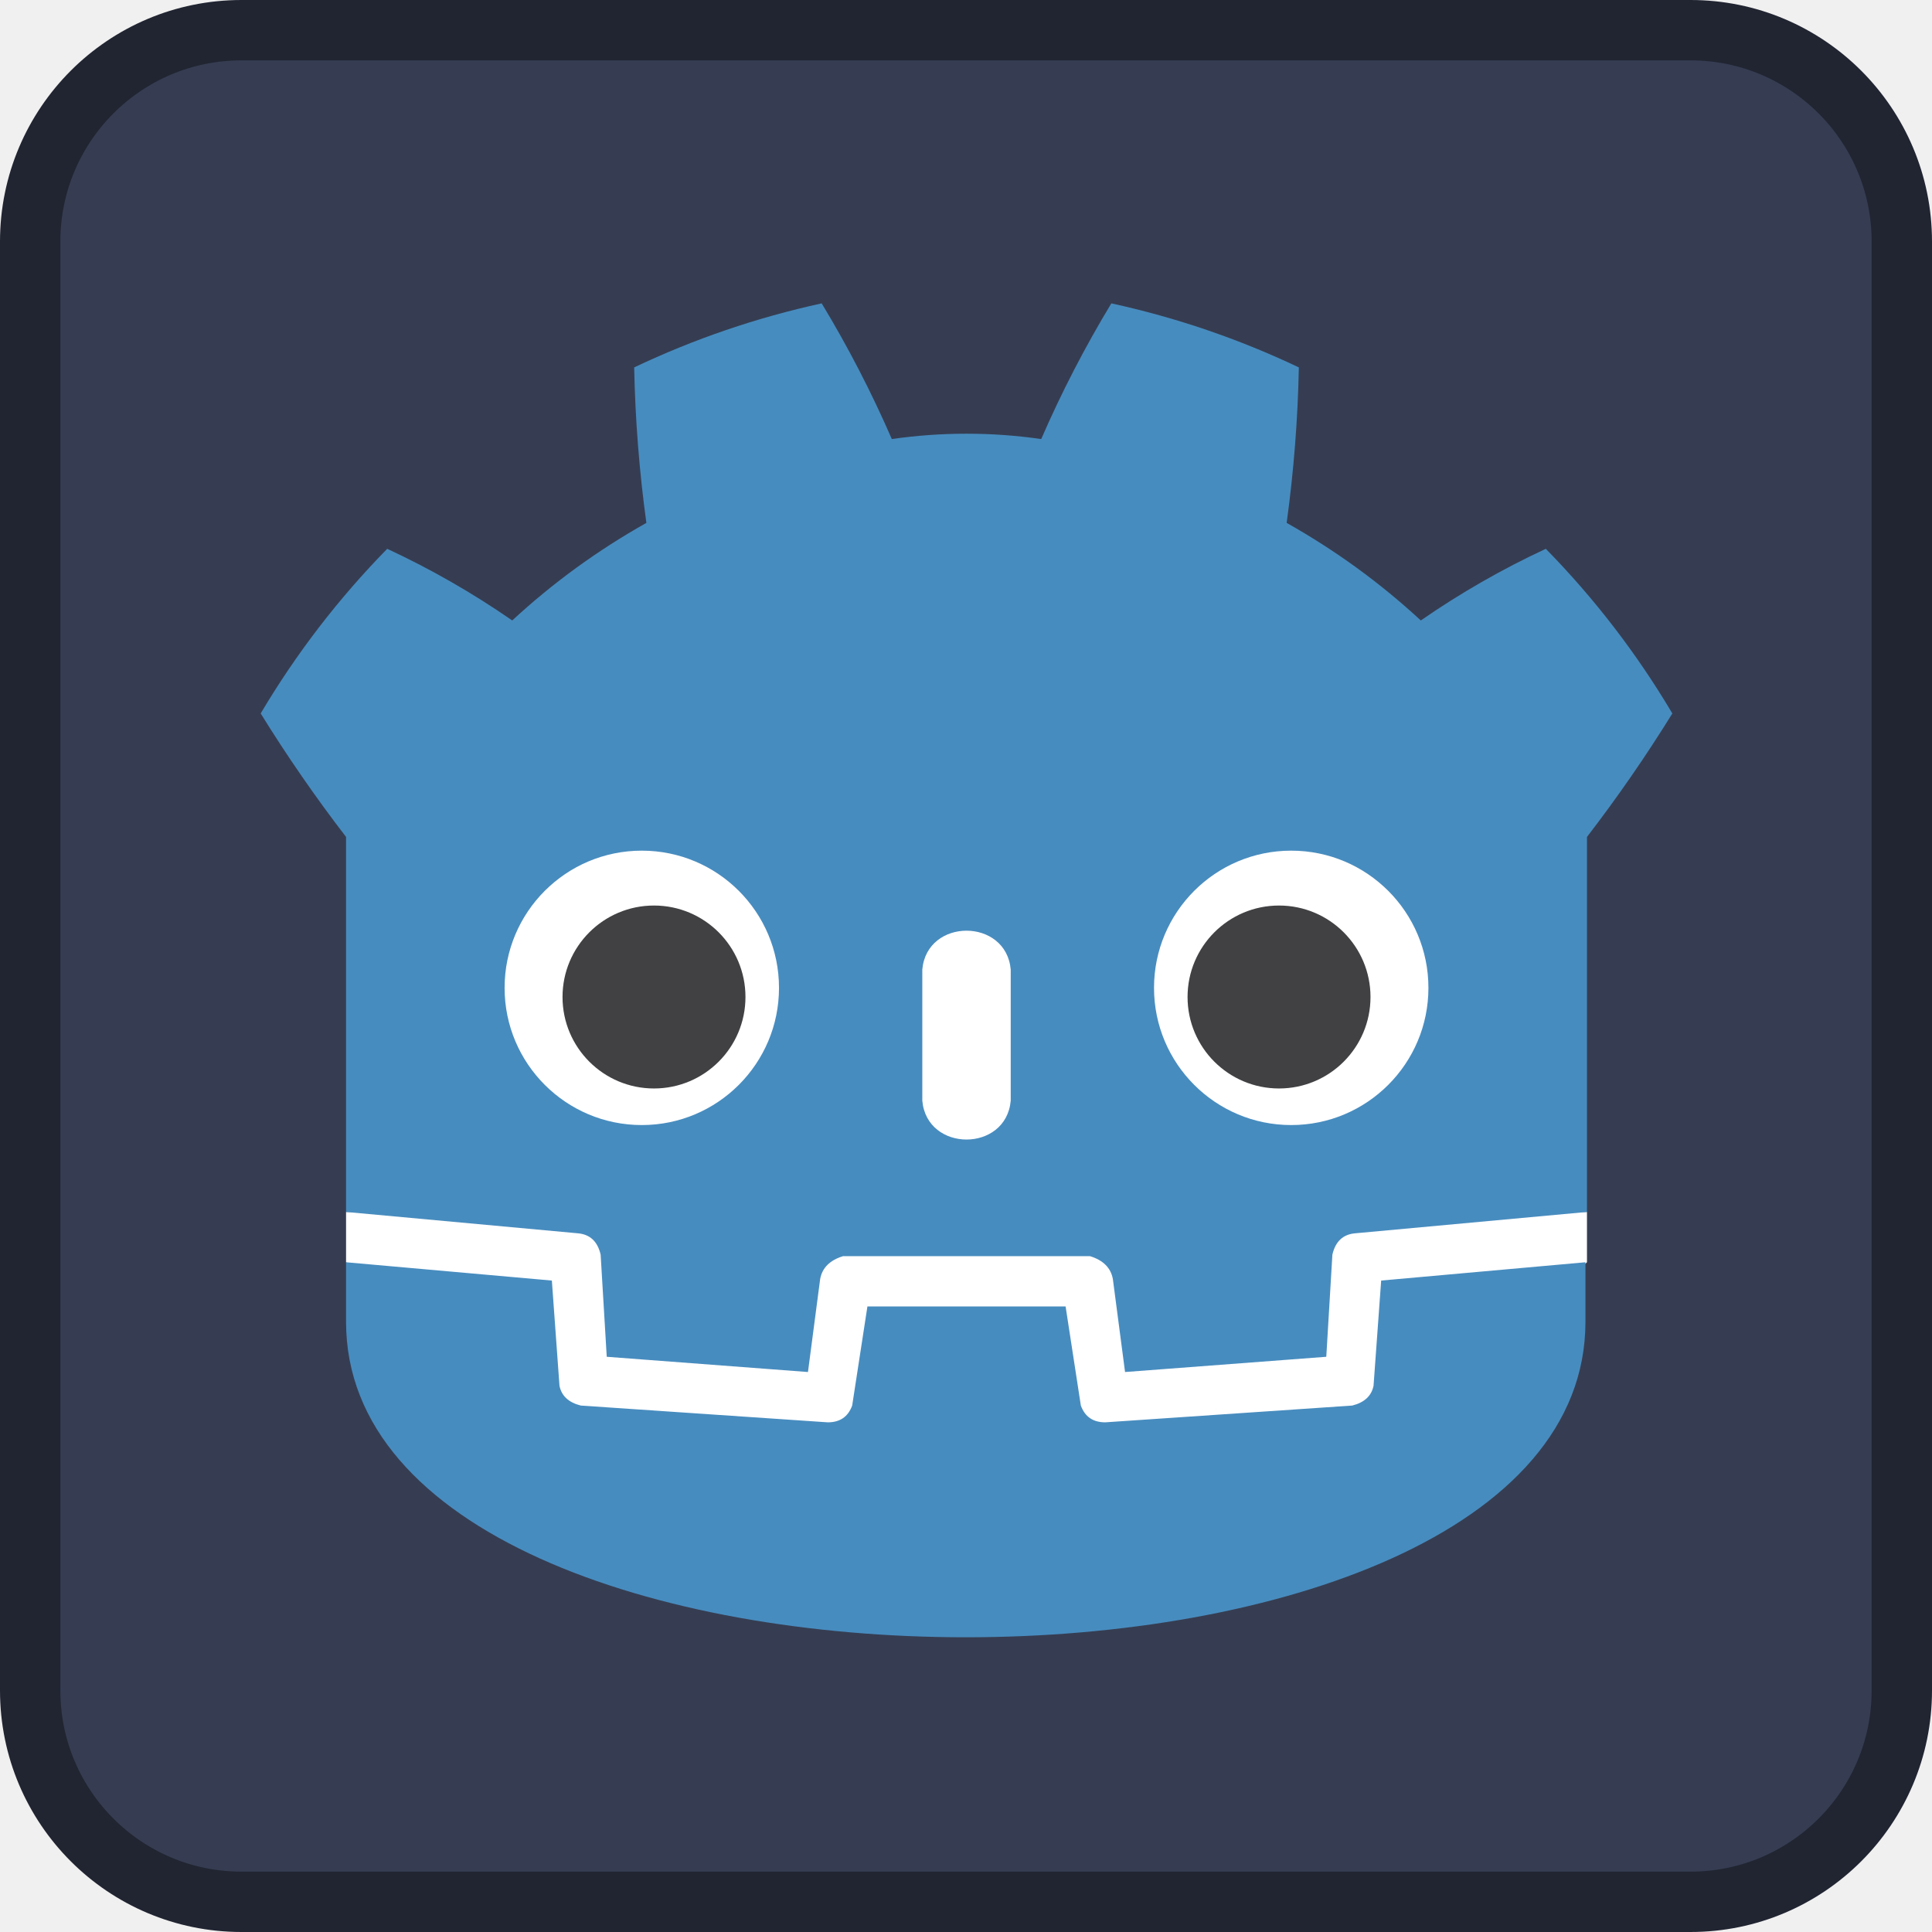
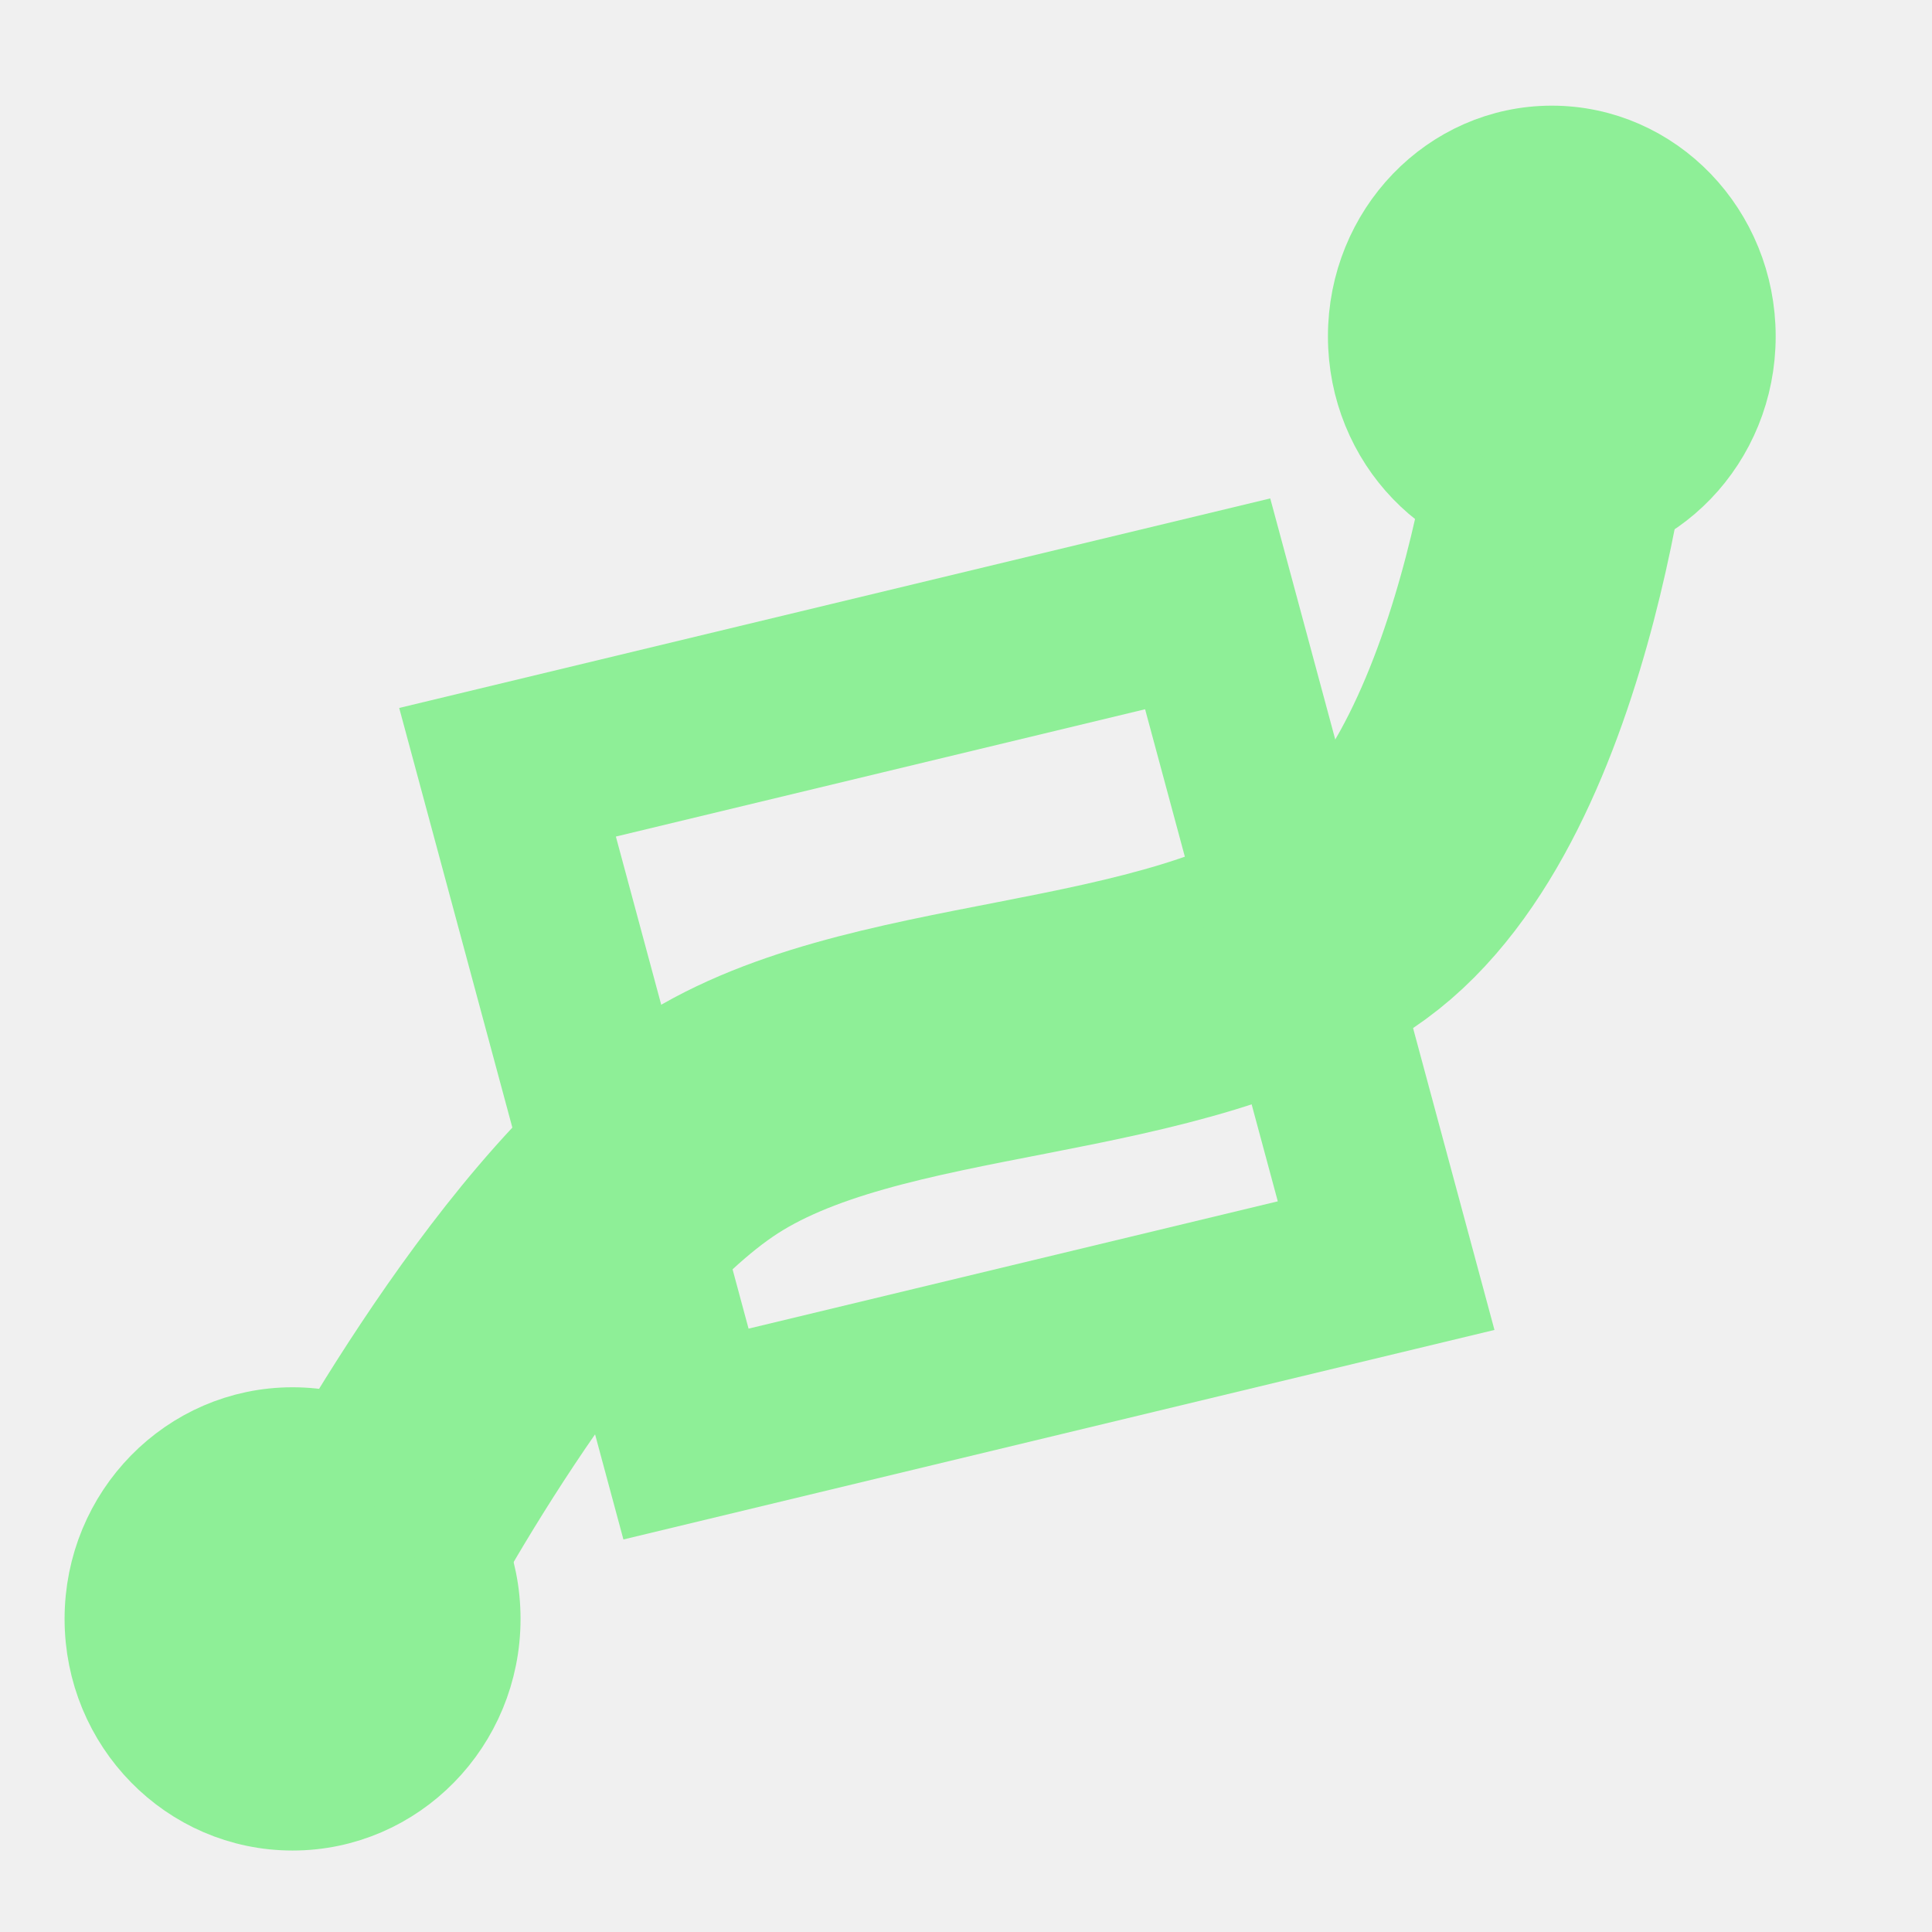
- <svg xmlns="http://www.w3.org/2000/svg" height="128" width="128">
-   <rect x="2" y="2" width="124" height="124" rx="14" fill="#363d52" stroke="#212532" stroke-width="4" />
-   <g transform="scale(.101) translate(122 122)">
-     <g fill="#fff">
-       <path d="M105 673v33q407 354 814 0v-33z" />
-       <path fill="#478cbf" d="m105 673 152 14q12 1 15 14l4 67 132 10 8-61q2-11 15-15h162q13 4 15 15l8 61 132-10 4-67q3-13 15-14l152-14V427q30-39 56-81-35-59-83-108-43 20-82 47-40-37-88-64 7-51 8-102-59-28-123-42-26 43-46 89-49-7-98 0-20-46-46-89-64 14-123 42 1 51 8 102-48 27-88 64-39-27-82-47-48 49-83 108 26 42 56 81zm0 33v39c0 276 813 276 813 0v-39l-134 12-5 69q-2 10-14 13l-162 11q-12 0-16-11l-10-65H447l-10 65q-4 11-16 11l-162-11q-12-3-14-13l-5-69z" />
-       <path d="M483 600c3 34 55 34 58 0v-86c-3-34-55-34-58 0z" />
-       <circle cx="725" cy="526" r="90" />
-       <circle cx="299" cy="526" r="90" />
-     </g>
-     <g fill="#414042">
-       <circle cx="307" cy="532" r="60" />
-       <circle cx="717" cy="532" r="60" />
-     </g>
+ <svg xmlns="http://www.w3.org/2000/svg" id="svg5" version="1.1" viewBox="0 0 4.233 4.233" height="16" width="16">
+   <defs id="defs2" />
+   <g id="layer1">
+     <path style="fill:none;stroke:#8eef97;stroke-width:0.561;stroke-linecap:butt;stroke-linejoin:miter;stroke-miterlimit:4;stroke-dasharray:none;stroke-opacity:1" d="m 0.794,3.44 c 0,0 0.367,-0.706 0.741,-0.962 C 1.909,2.222 2.572,2.287 2.959,2.006 3.366,1.709 3.44,0.794 3.44,0.794" id="path1419" />
+     <path style="fill:none;stroke:#8eef97;stroke-width:0.385;stroke-linecap:butt;stroke-linejoin:miter;stroke-miterlimit:4;stroke-dasharray:none;stroke-opacity:1" d="M 1.112,1.692 2.646,1.323 3.037,2.773 1.503,3.142 Z" id="path2607" />
+     <ellipse style="fill:#8eef97;fill-opacity:1;stroke:#8eef97;stroke-width:0.201;stroke-opacity:1" id="path3562" cx="0.641" cy="3.547" rx="0.399" ry="0.407" />
+     <ellipse style="fill:#8eef97;fill-opacity:1;stroke:#8eef97;stroke-width:0.199;stroke-opacity:1" id="circle3738" cx="3.4" cy="0.737" rx="0.391" ry="0.406" />
  </g>
</svg>
